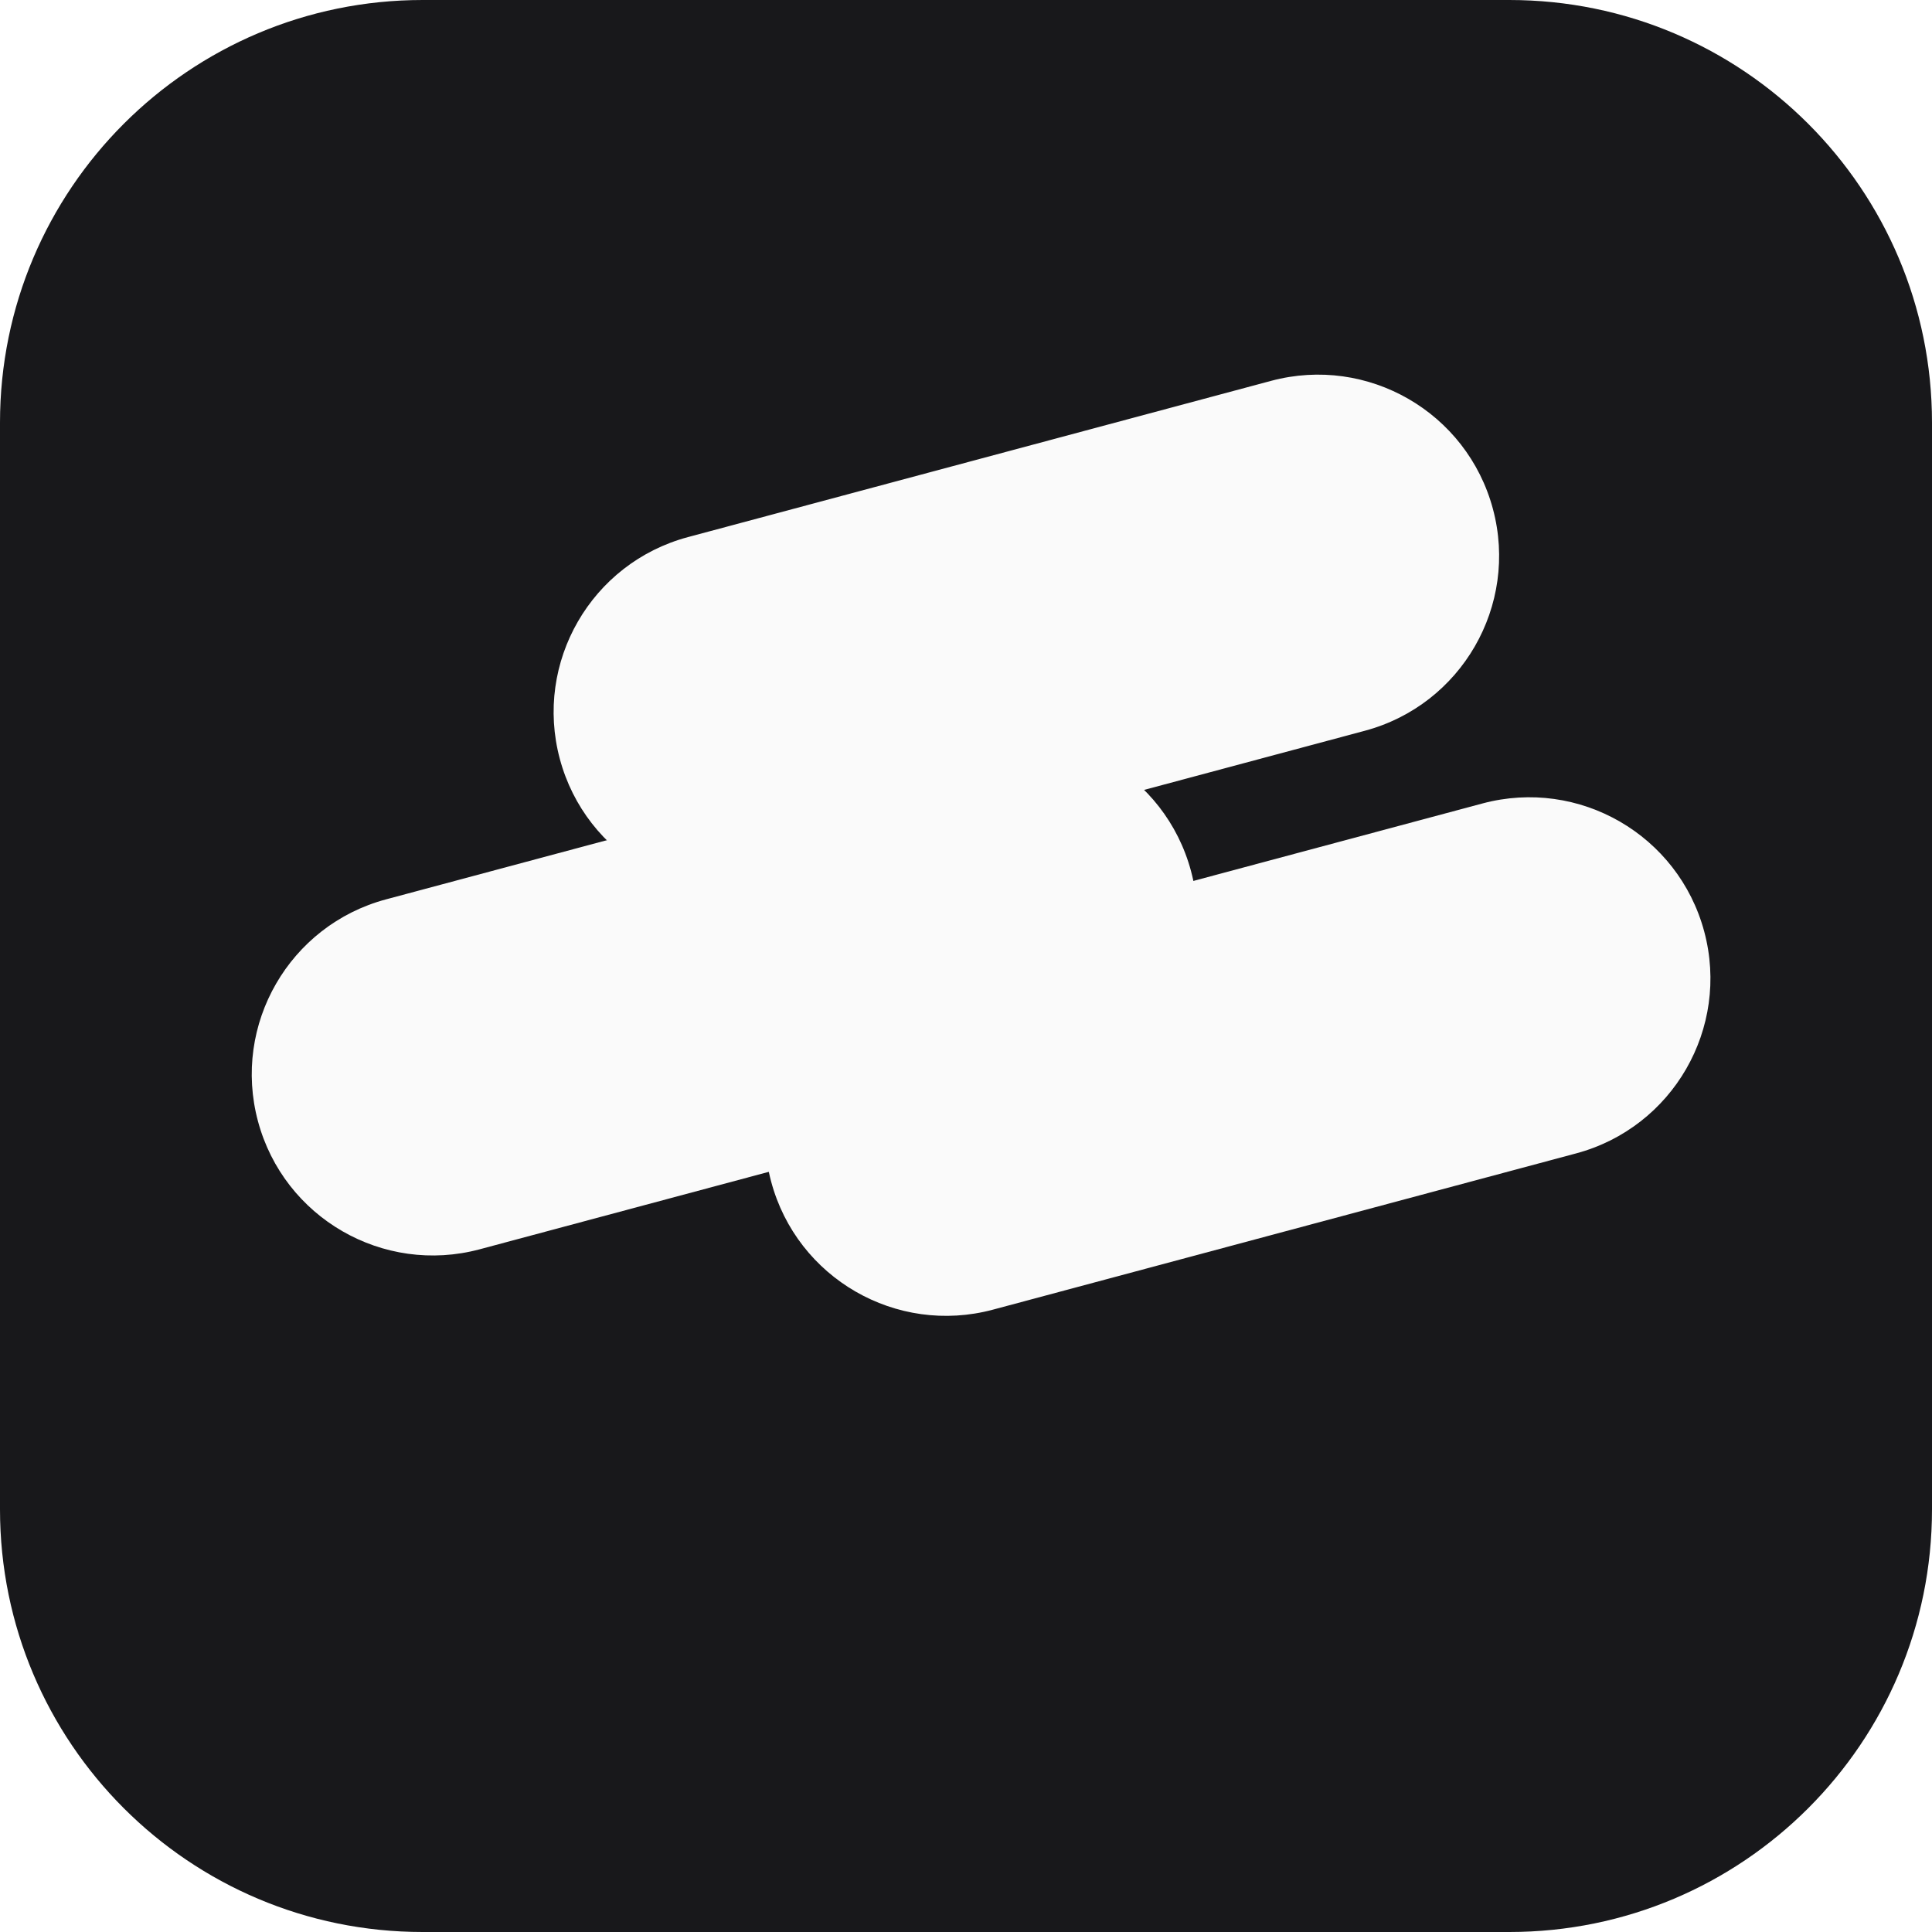
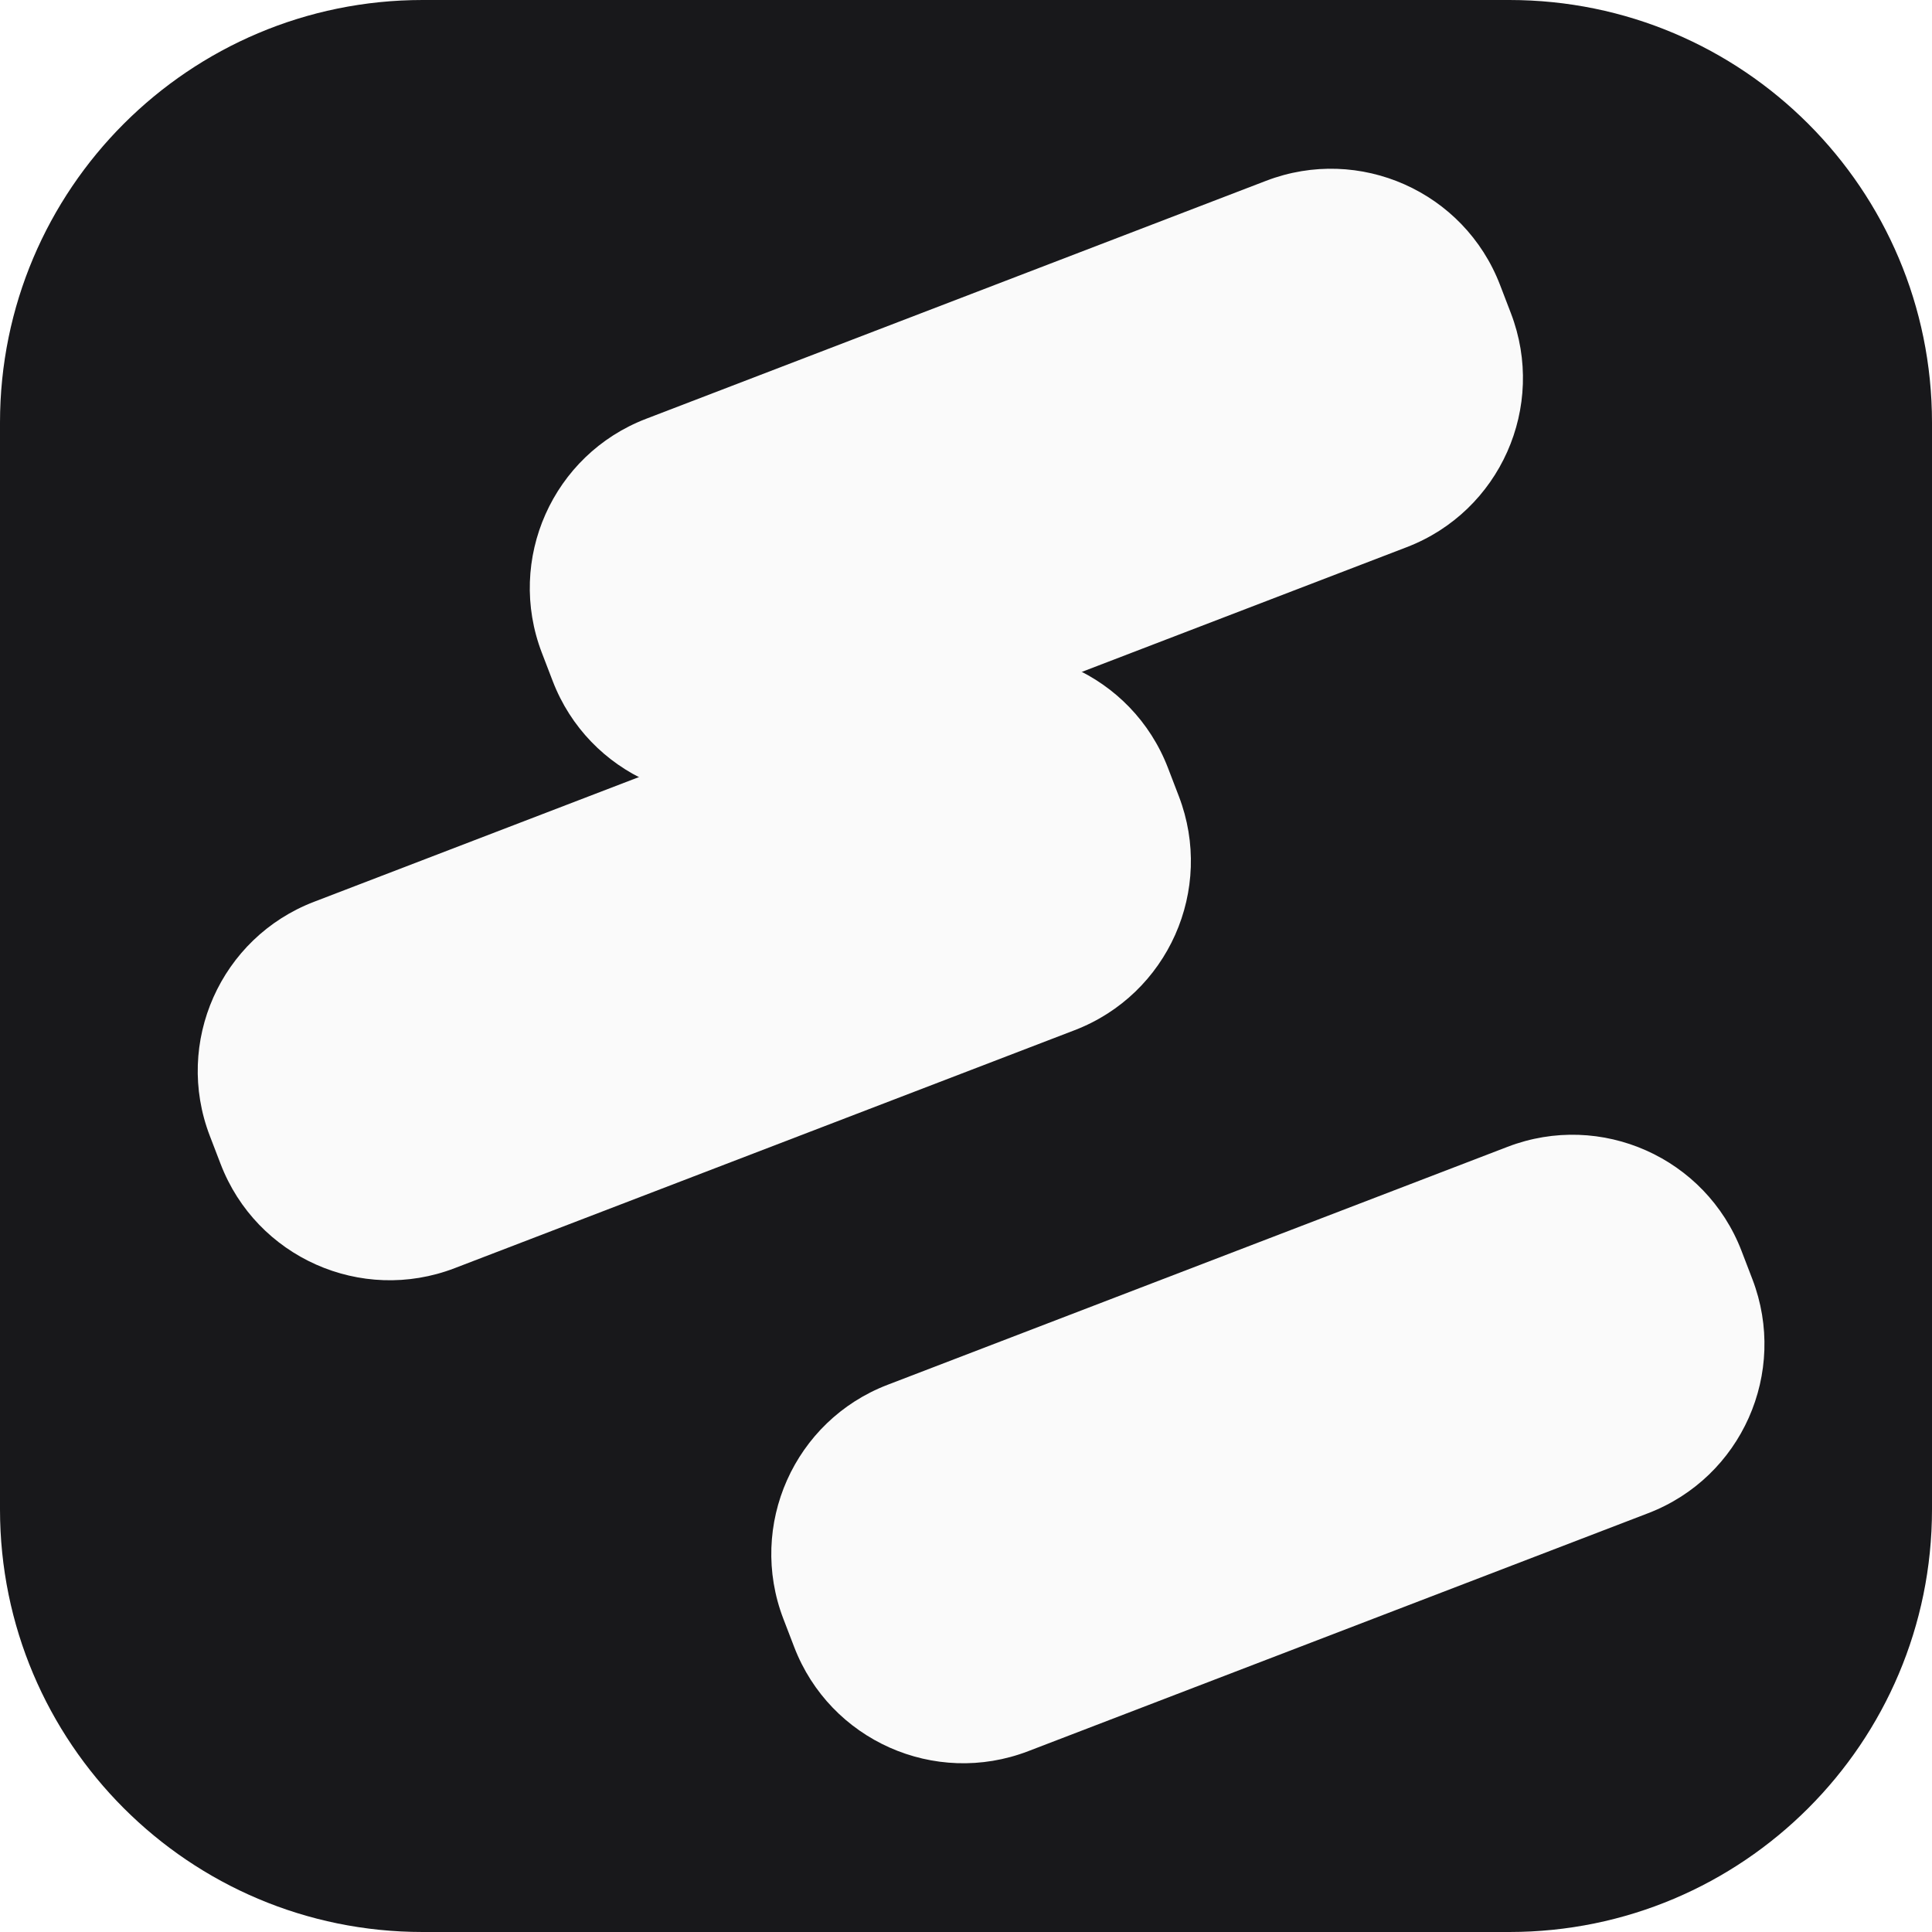
<svg xmlns="http://www.w3.org/2000/svg" viewBox="0 0 64 64" width="64" height="64">
  <rect width="64" height="64" rx="14" fill="#18181B" />
  <g fill="#FAFAFA">
-     <rect x="18" y="15" width="32" height="12" rx="6" transform="rotate(-15 34 21)" />
-     <rect x="8" y="27" width="32" height="12" rx="6" transform="rotate(-15 24 33)" />
-     <rect x="25" y="29" width="32" height="12" rx="6" transform="rotate(-15 41 35)" />
+     <rect x="17" y="9.5" width="34" height="13" rx="6" transform="rotate(-21 34 16)" />
+     <rect x="6" y="25.5" width="34" height="13" rx="6" transform="rotate(-21 23 32)" />
+     <rect x="25" y="41.5" width="34" height="13" rx="6" transform="rotate(-21 42 48)" />
  </g>
</svg>
